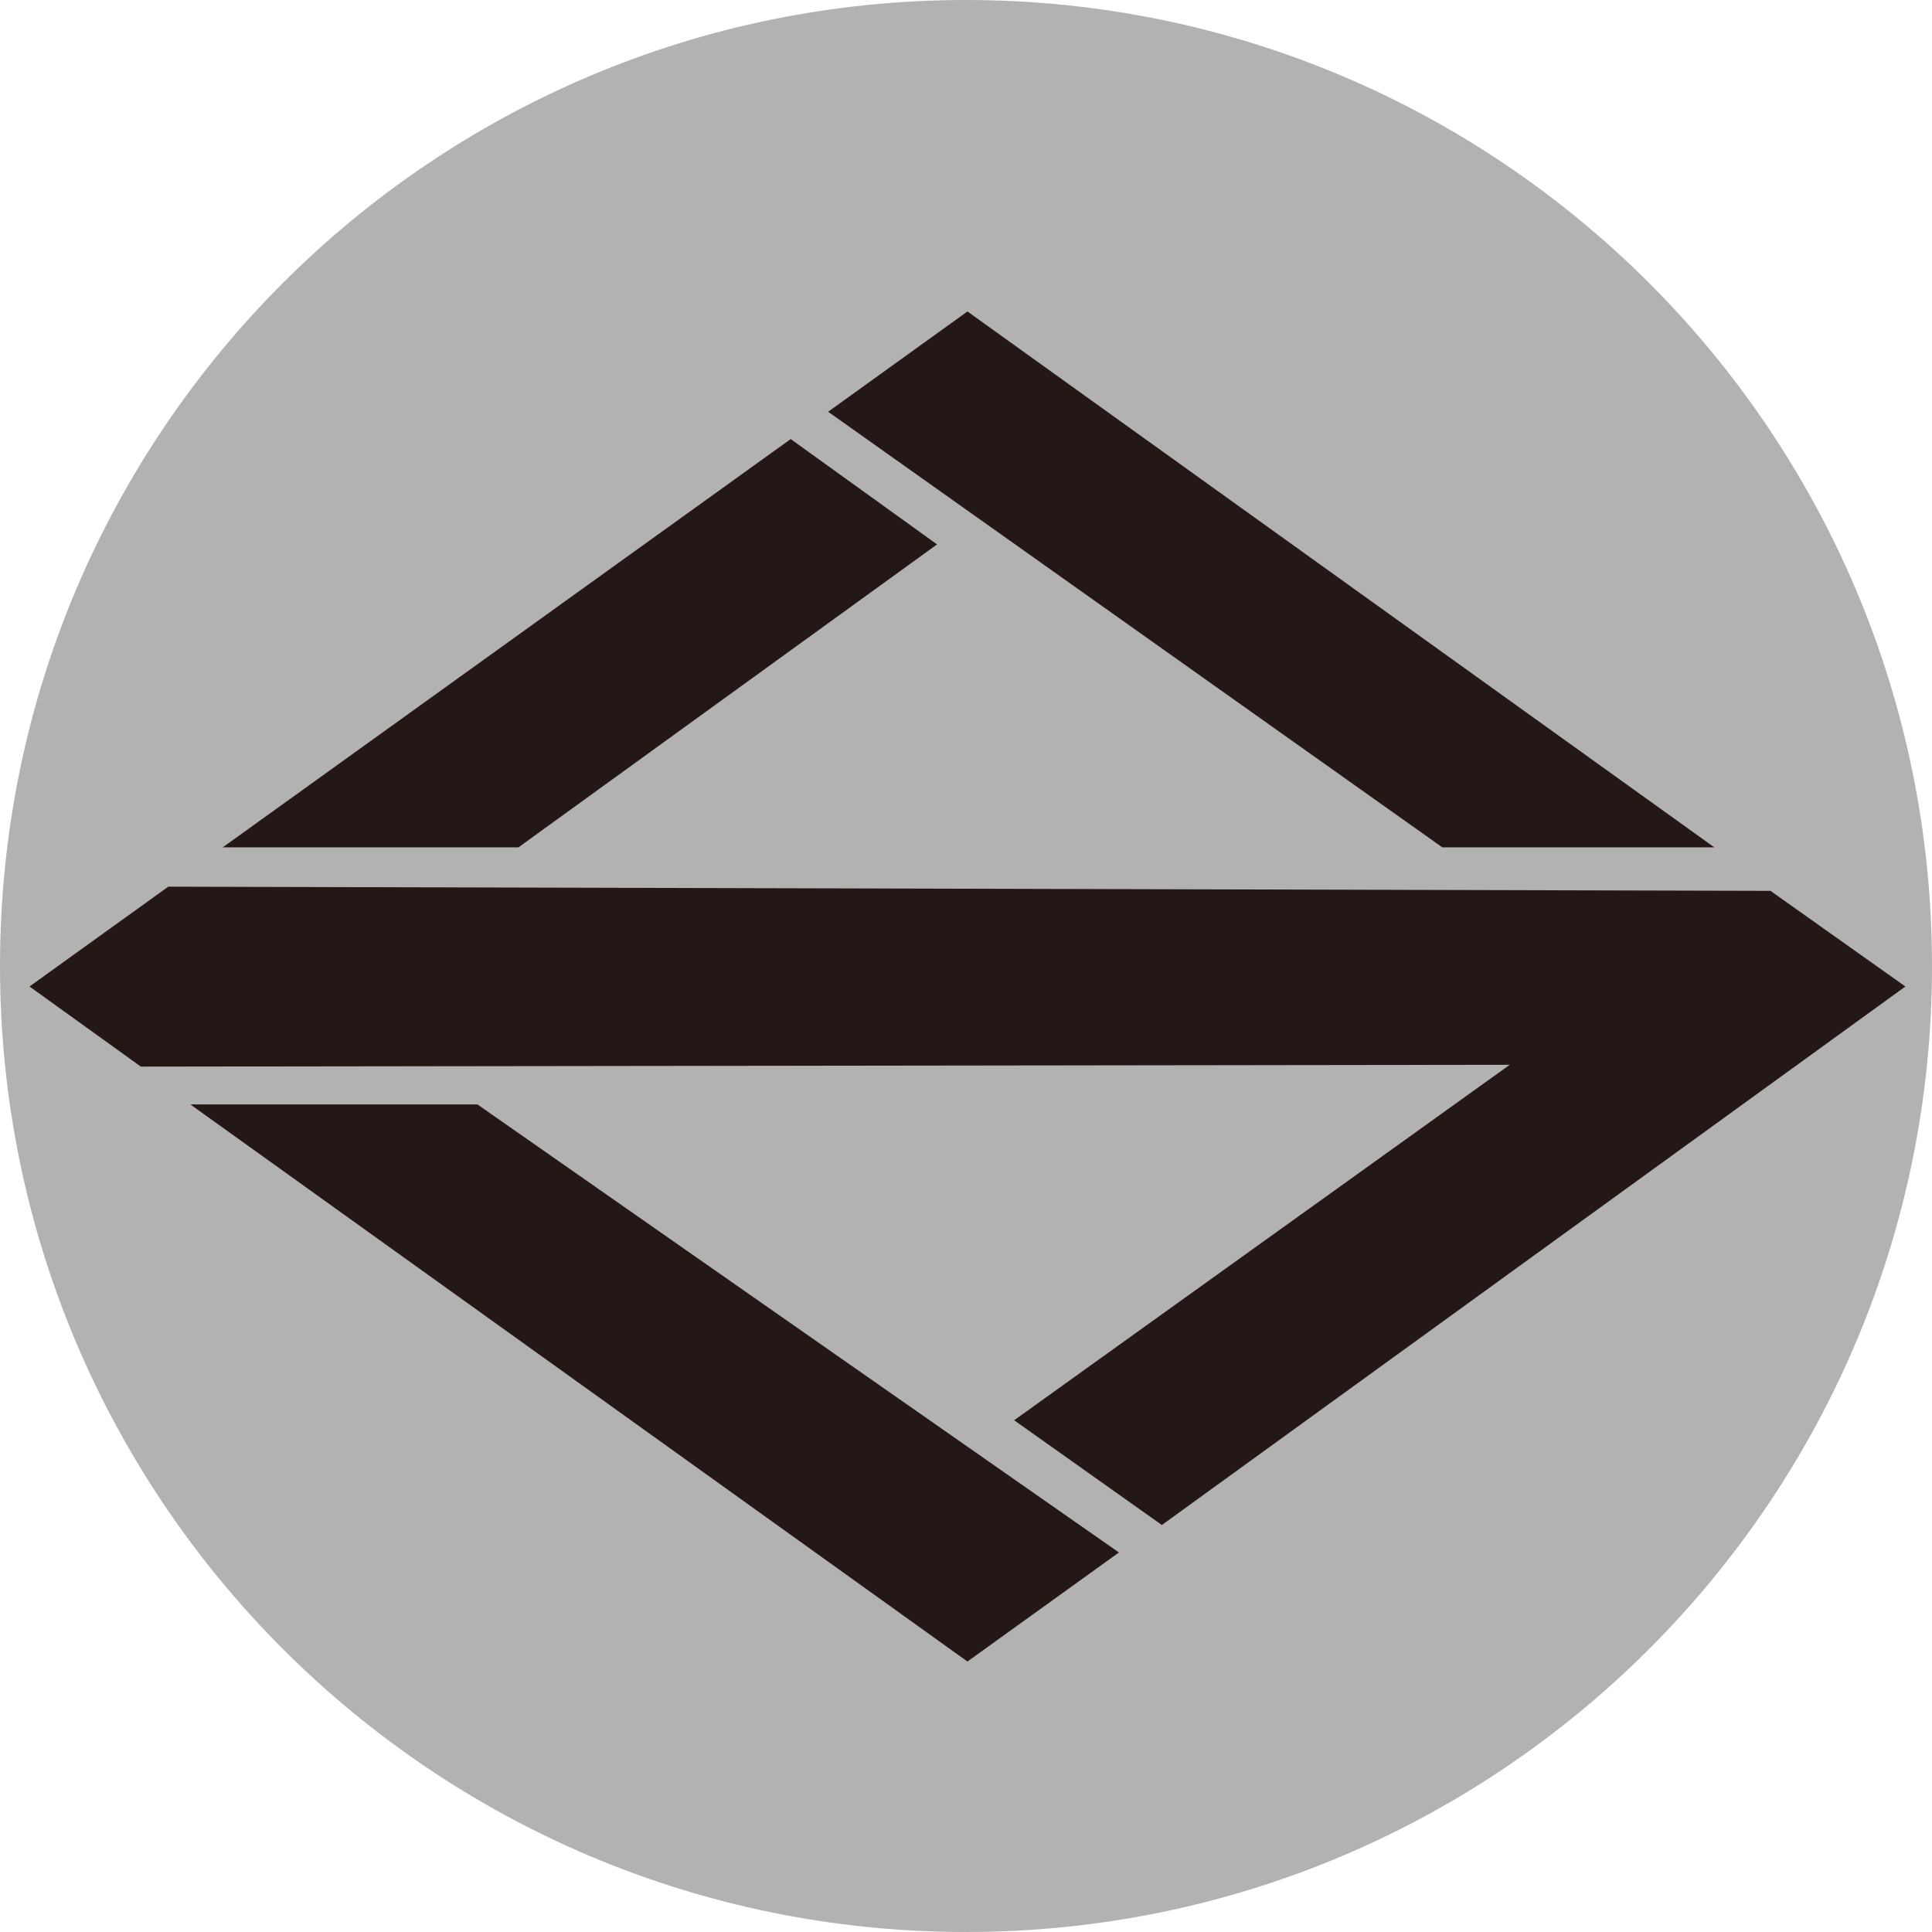
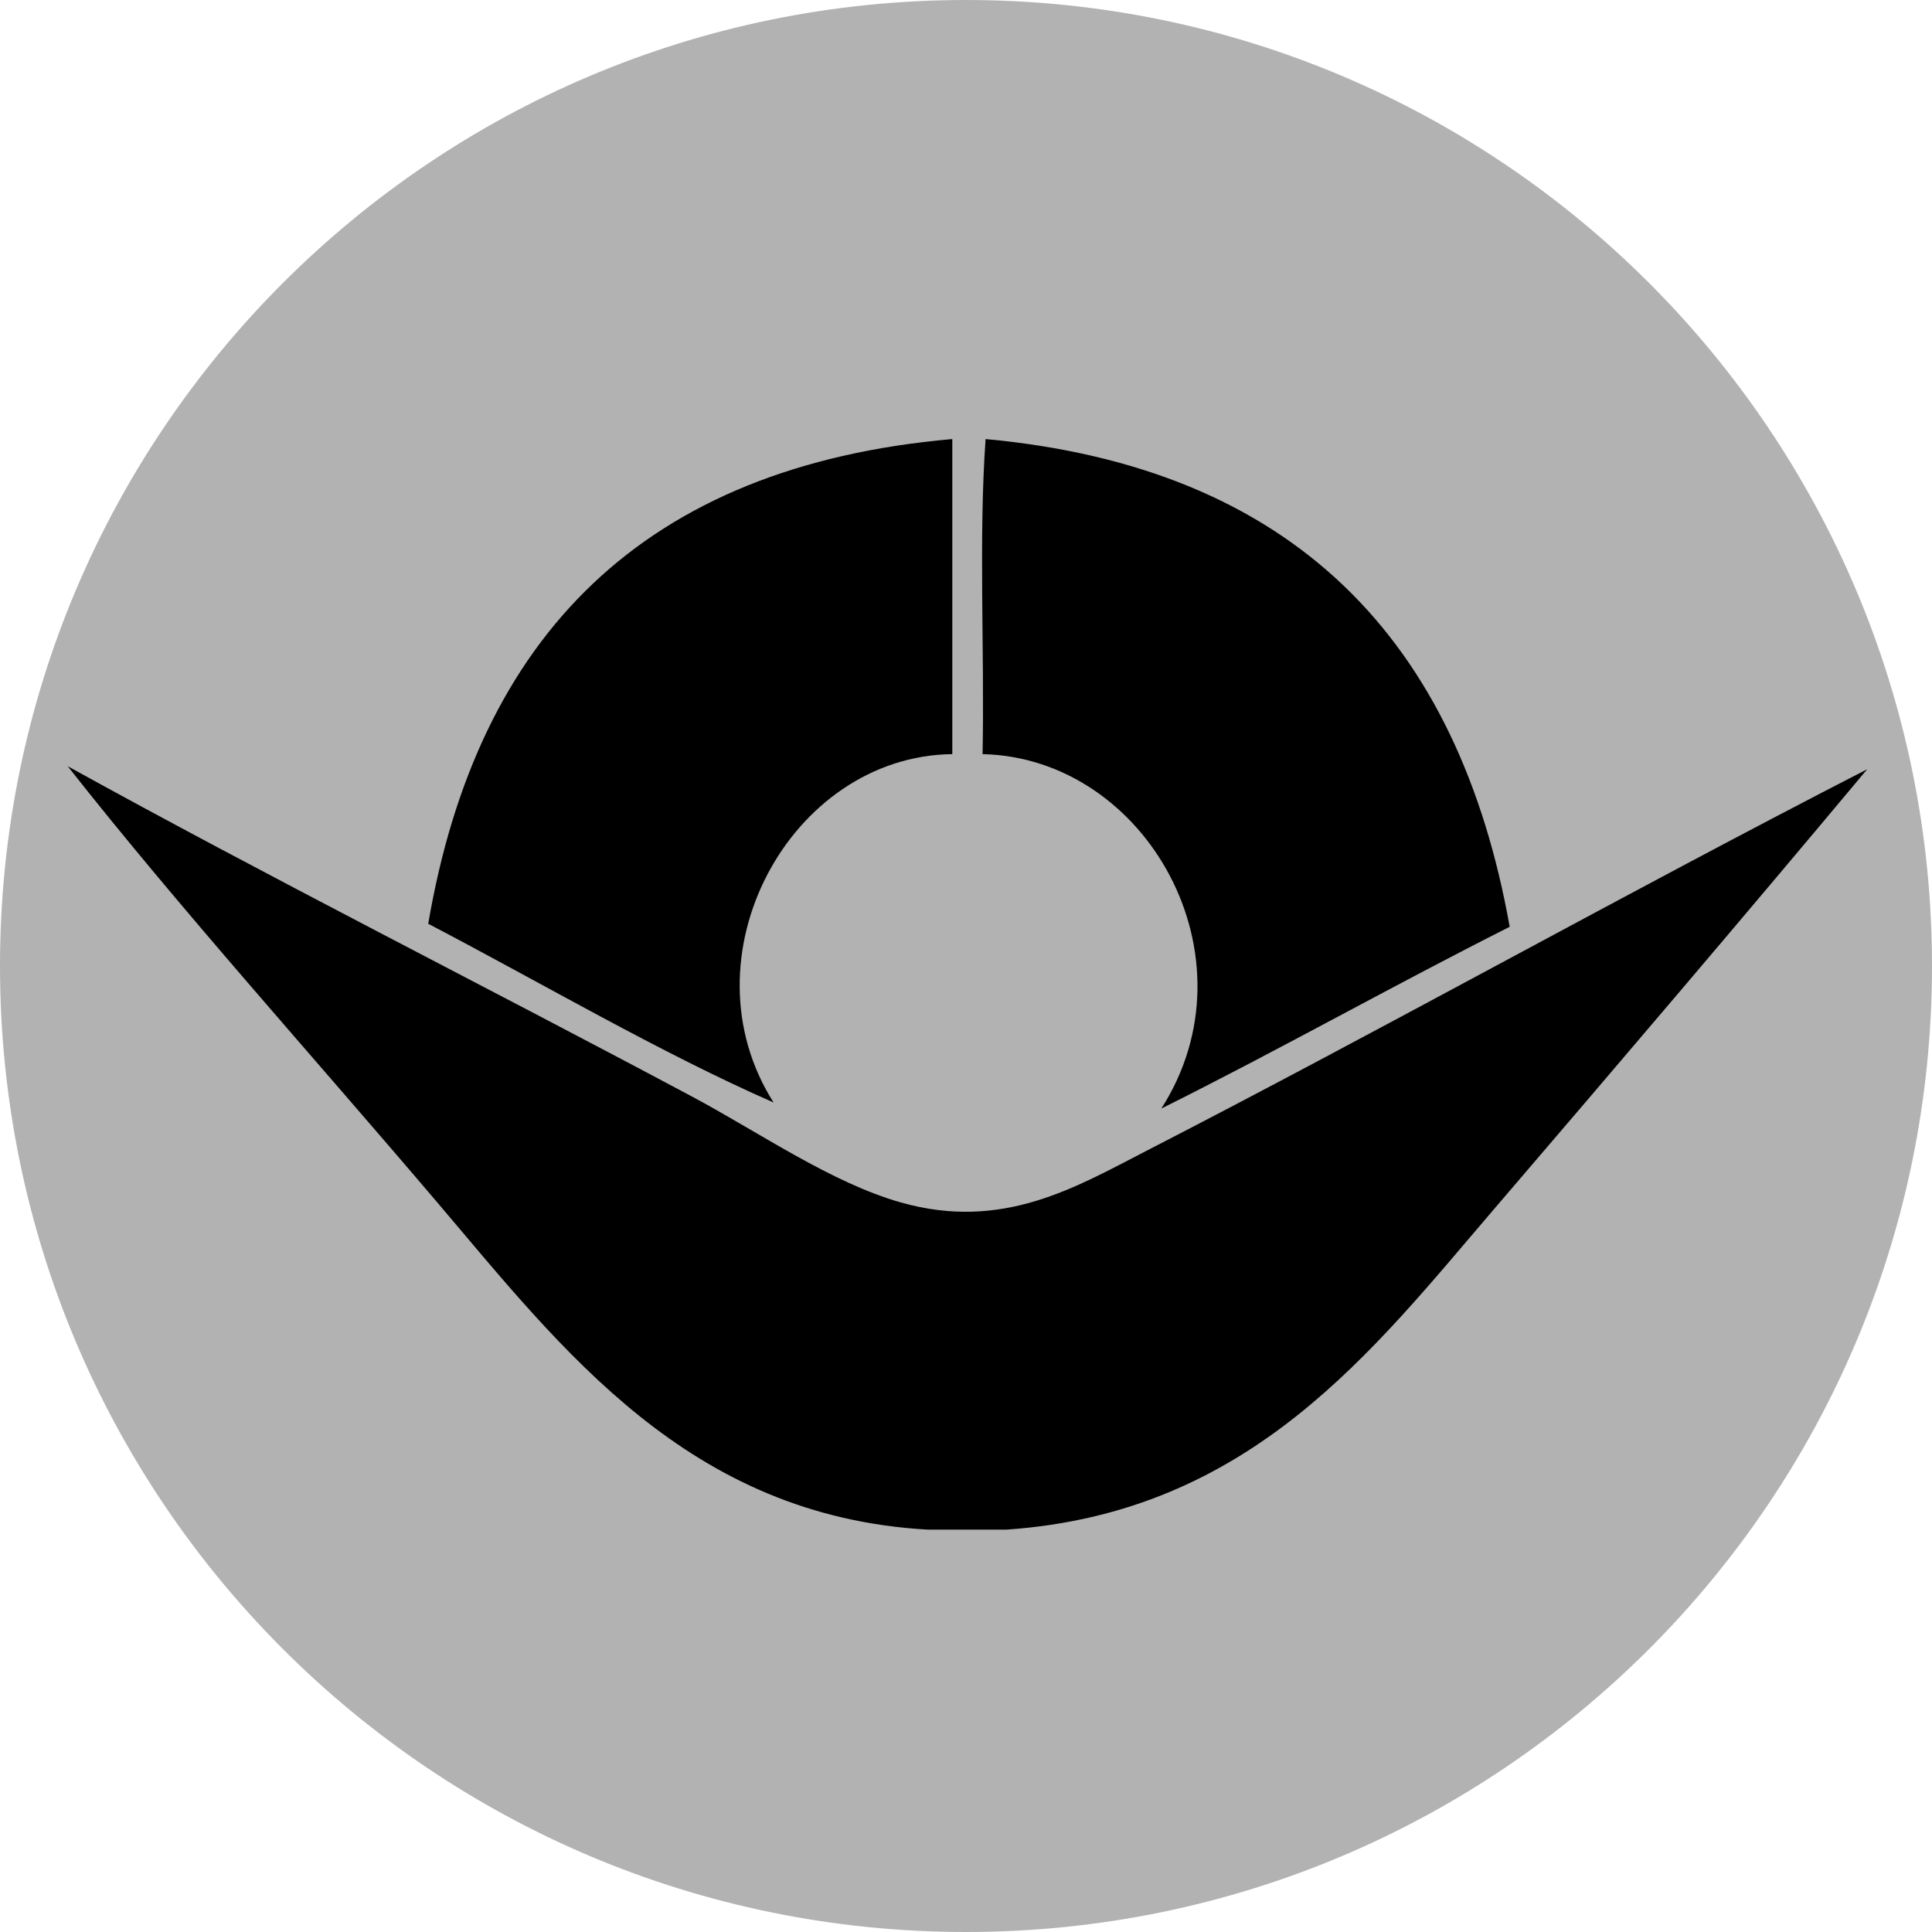
<svg xmlns="http://www.w3.org/2000/svg" version="1.1" id="Ebene_1" x="0px" y="0px" width="100px" height="100px" viewBox="0 0 100 100" enable-background="new 0 0 100 100" xml:space="preserve">
  <circle fill="#B2B2B2" cx="50" cy="50" r="50" />
-   <path id="polyline25" fill="#231815" d="M40.927,22.726l7.575,5.452L26.835,43.859H11.528" />
-   <path id="polyline27" fill="#231815" d="M88.733,43.859H74.655L42.864,21.312l7.211-5.19" />
-   <path id="polyline29" fill="#231815" d="M50.075,86L9.853,57.165h14.859l33.204,23.191" />
-   <path id="polyline31" fill="#231815" d="M98.622,51.061l-6.983-4.951L8.71,45.894l-7.182,5.167l5.762,4.146l70.856-0.094  L52.492,73.512l7.646,5.422" />
+   <g>
+     <path fill-rule="evenodd" clip-rule="evenodd" d="M49.291,22.726c0,5.436,0,10.872,0,16.307   c-8.403,0.103-14.033,10.497-9.251,18.032c-5.851-2.564-12.005-6.184-17.875-9.251C24.702,32.947,33.288,24.128,49.291,22.726z" />
+     <path fill-rule="evenodd" clip-rule="evenodd" d="M78.141,47.971c-6.08,3.065-11.926,6.366-18.031,9.408   c5.027-7.843-0.754-18.152-9.252-18.346c0.105-5.383-0.209-11.185,0.156-16.307C66.997,24.201,75.499,33.158,78.141,47.971z" />
+     <path fill-rule="evenodd" clip-rule="evenodd" d="M48.036,79.174c-12.419-0.698-18.929-9.323-25.401-16.935   c-6.609-7.772-13.368-15.258-19.13-22.579c10.26,5.668,21.503,11.33,32.301,17.091c3.504,1.869,7.218,4.468,10.819,5.487   c5.28,1.495,9.053-0.79,12.702-2.665c12.402-6.378,24.904-13.384,37.318-19.757c-6.297,7.535-12.807,15.176-19.287,22.736   c-6.313,7.362-12.609,15.74-25.246,16.62C50.755,79.174,49.395,79.174,48.036,79.174z" />
+   </g>
</svg>
